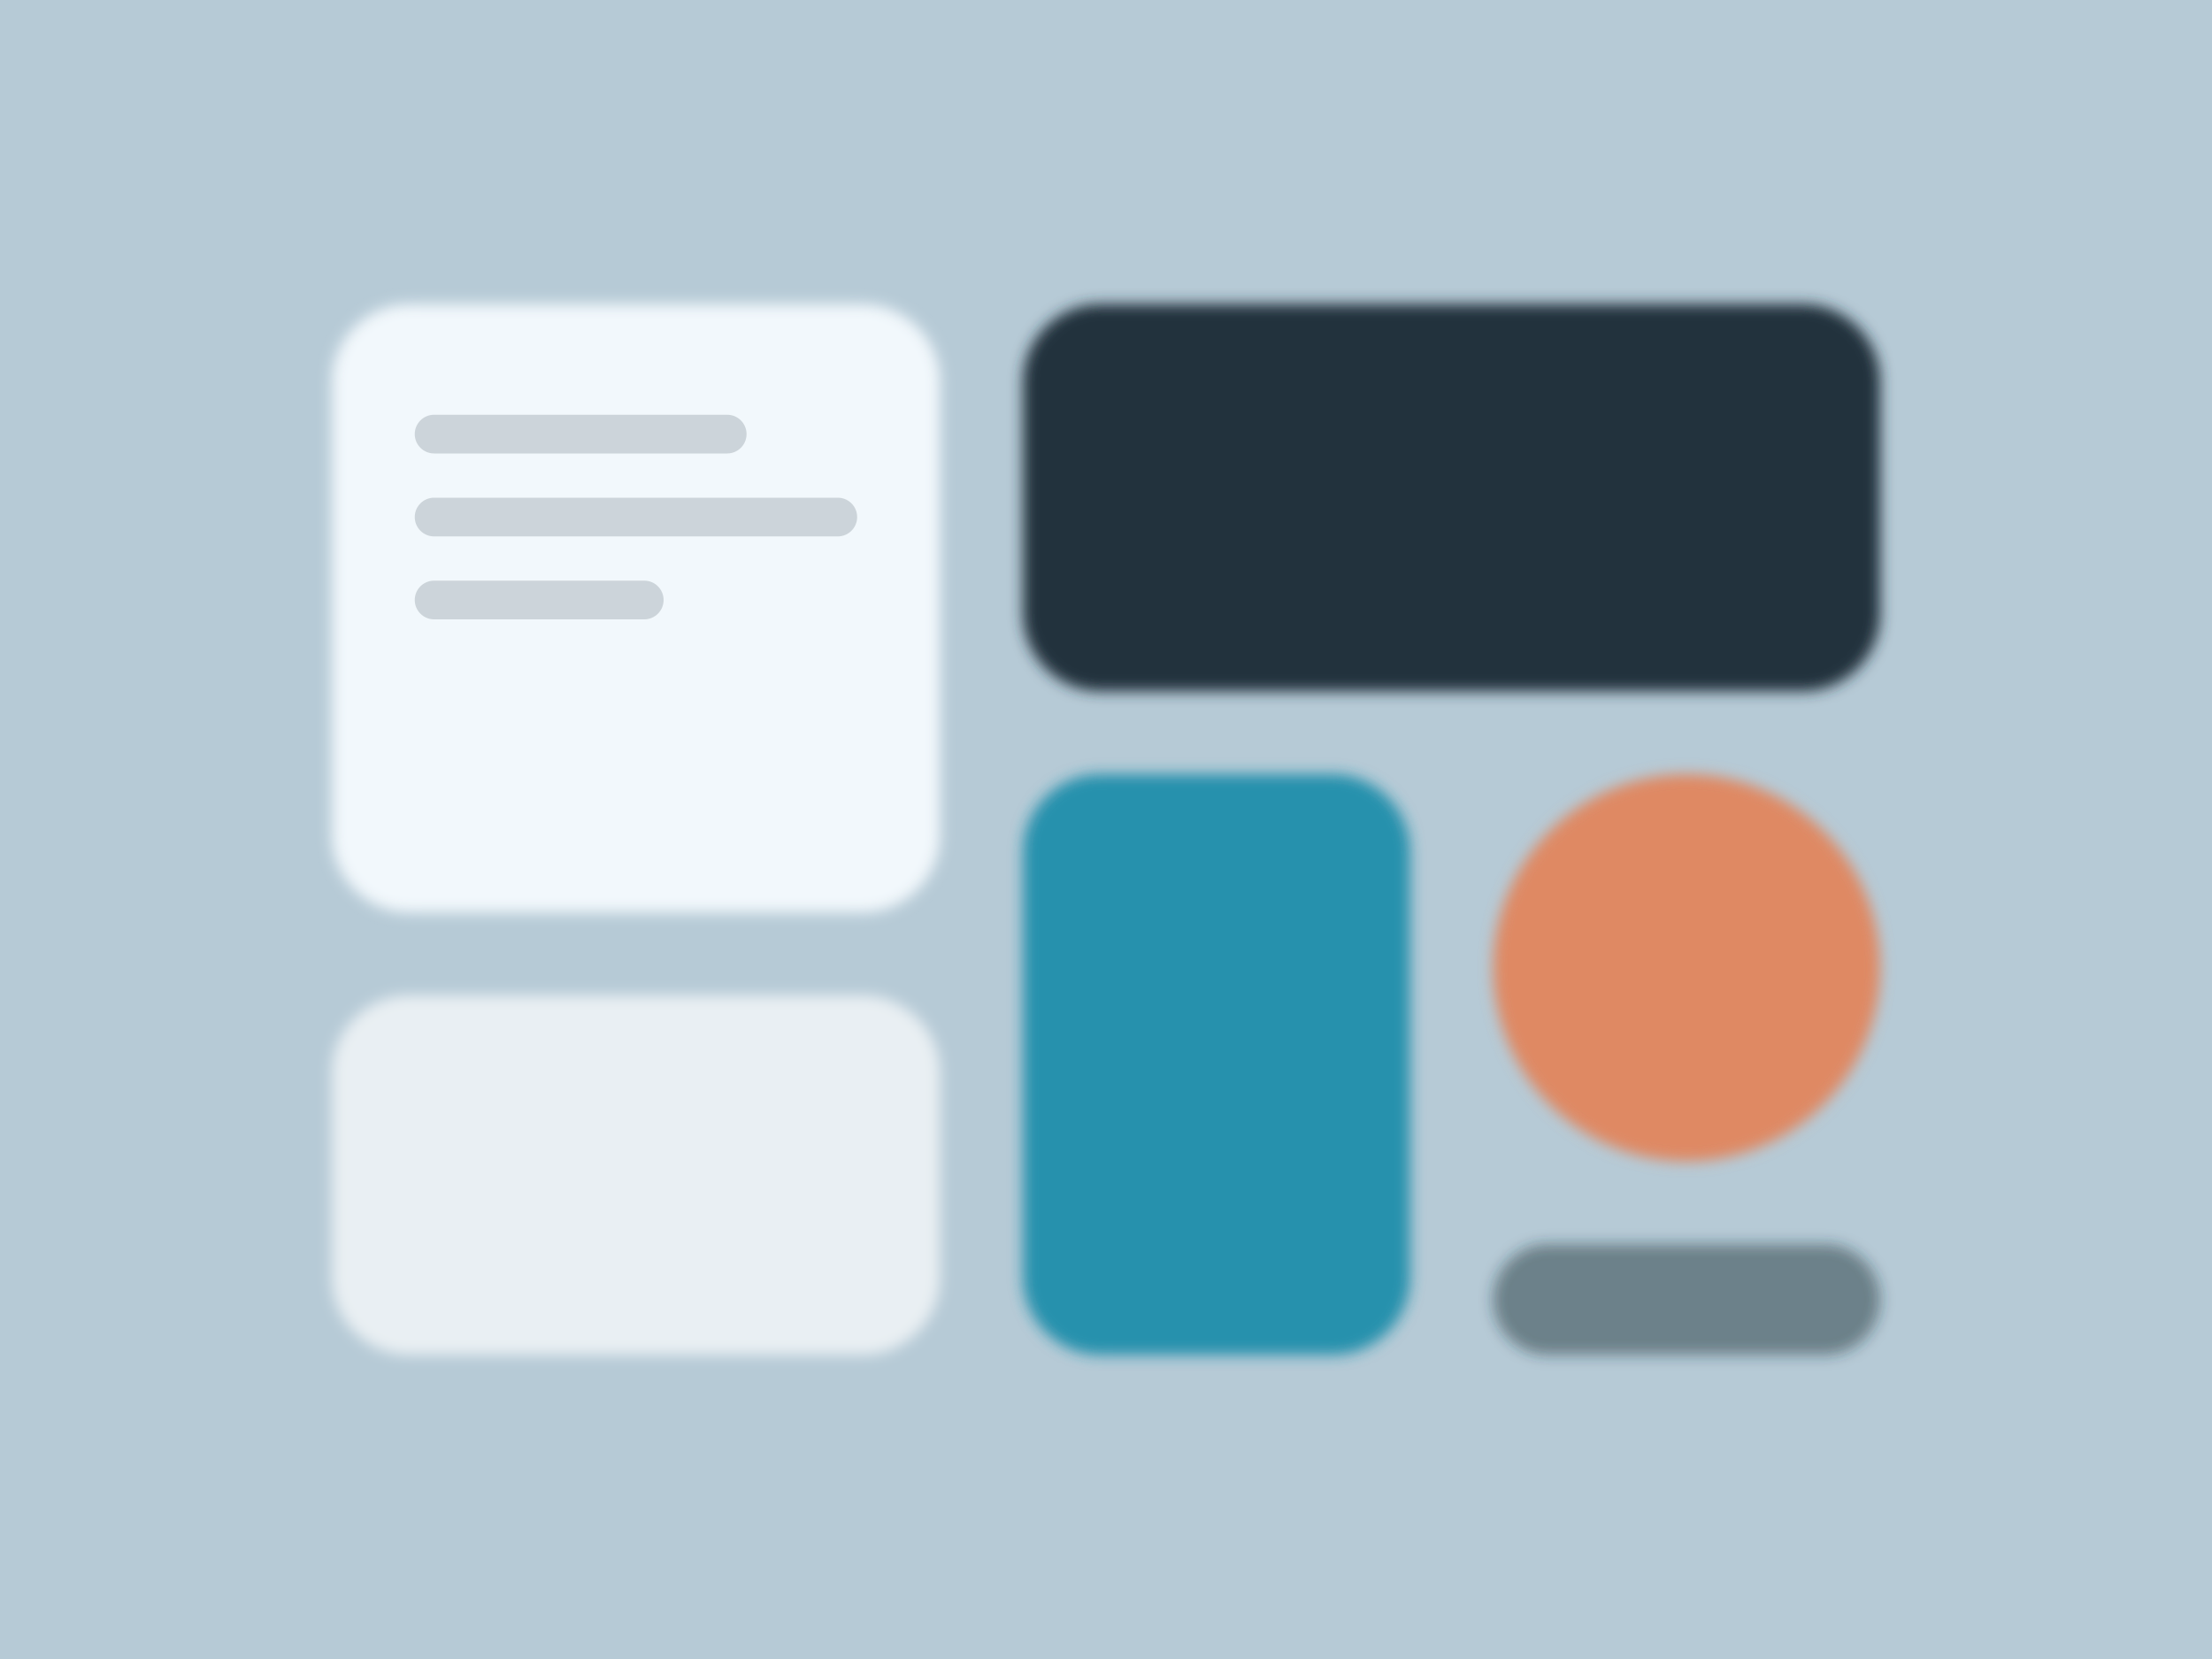
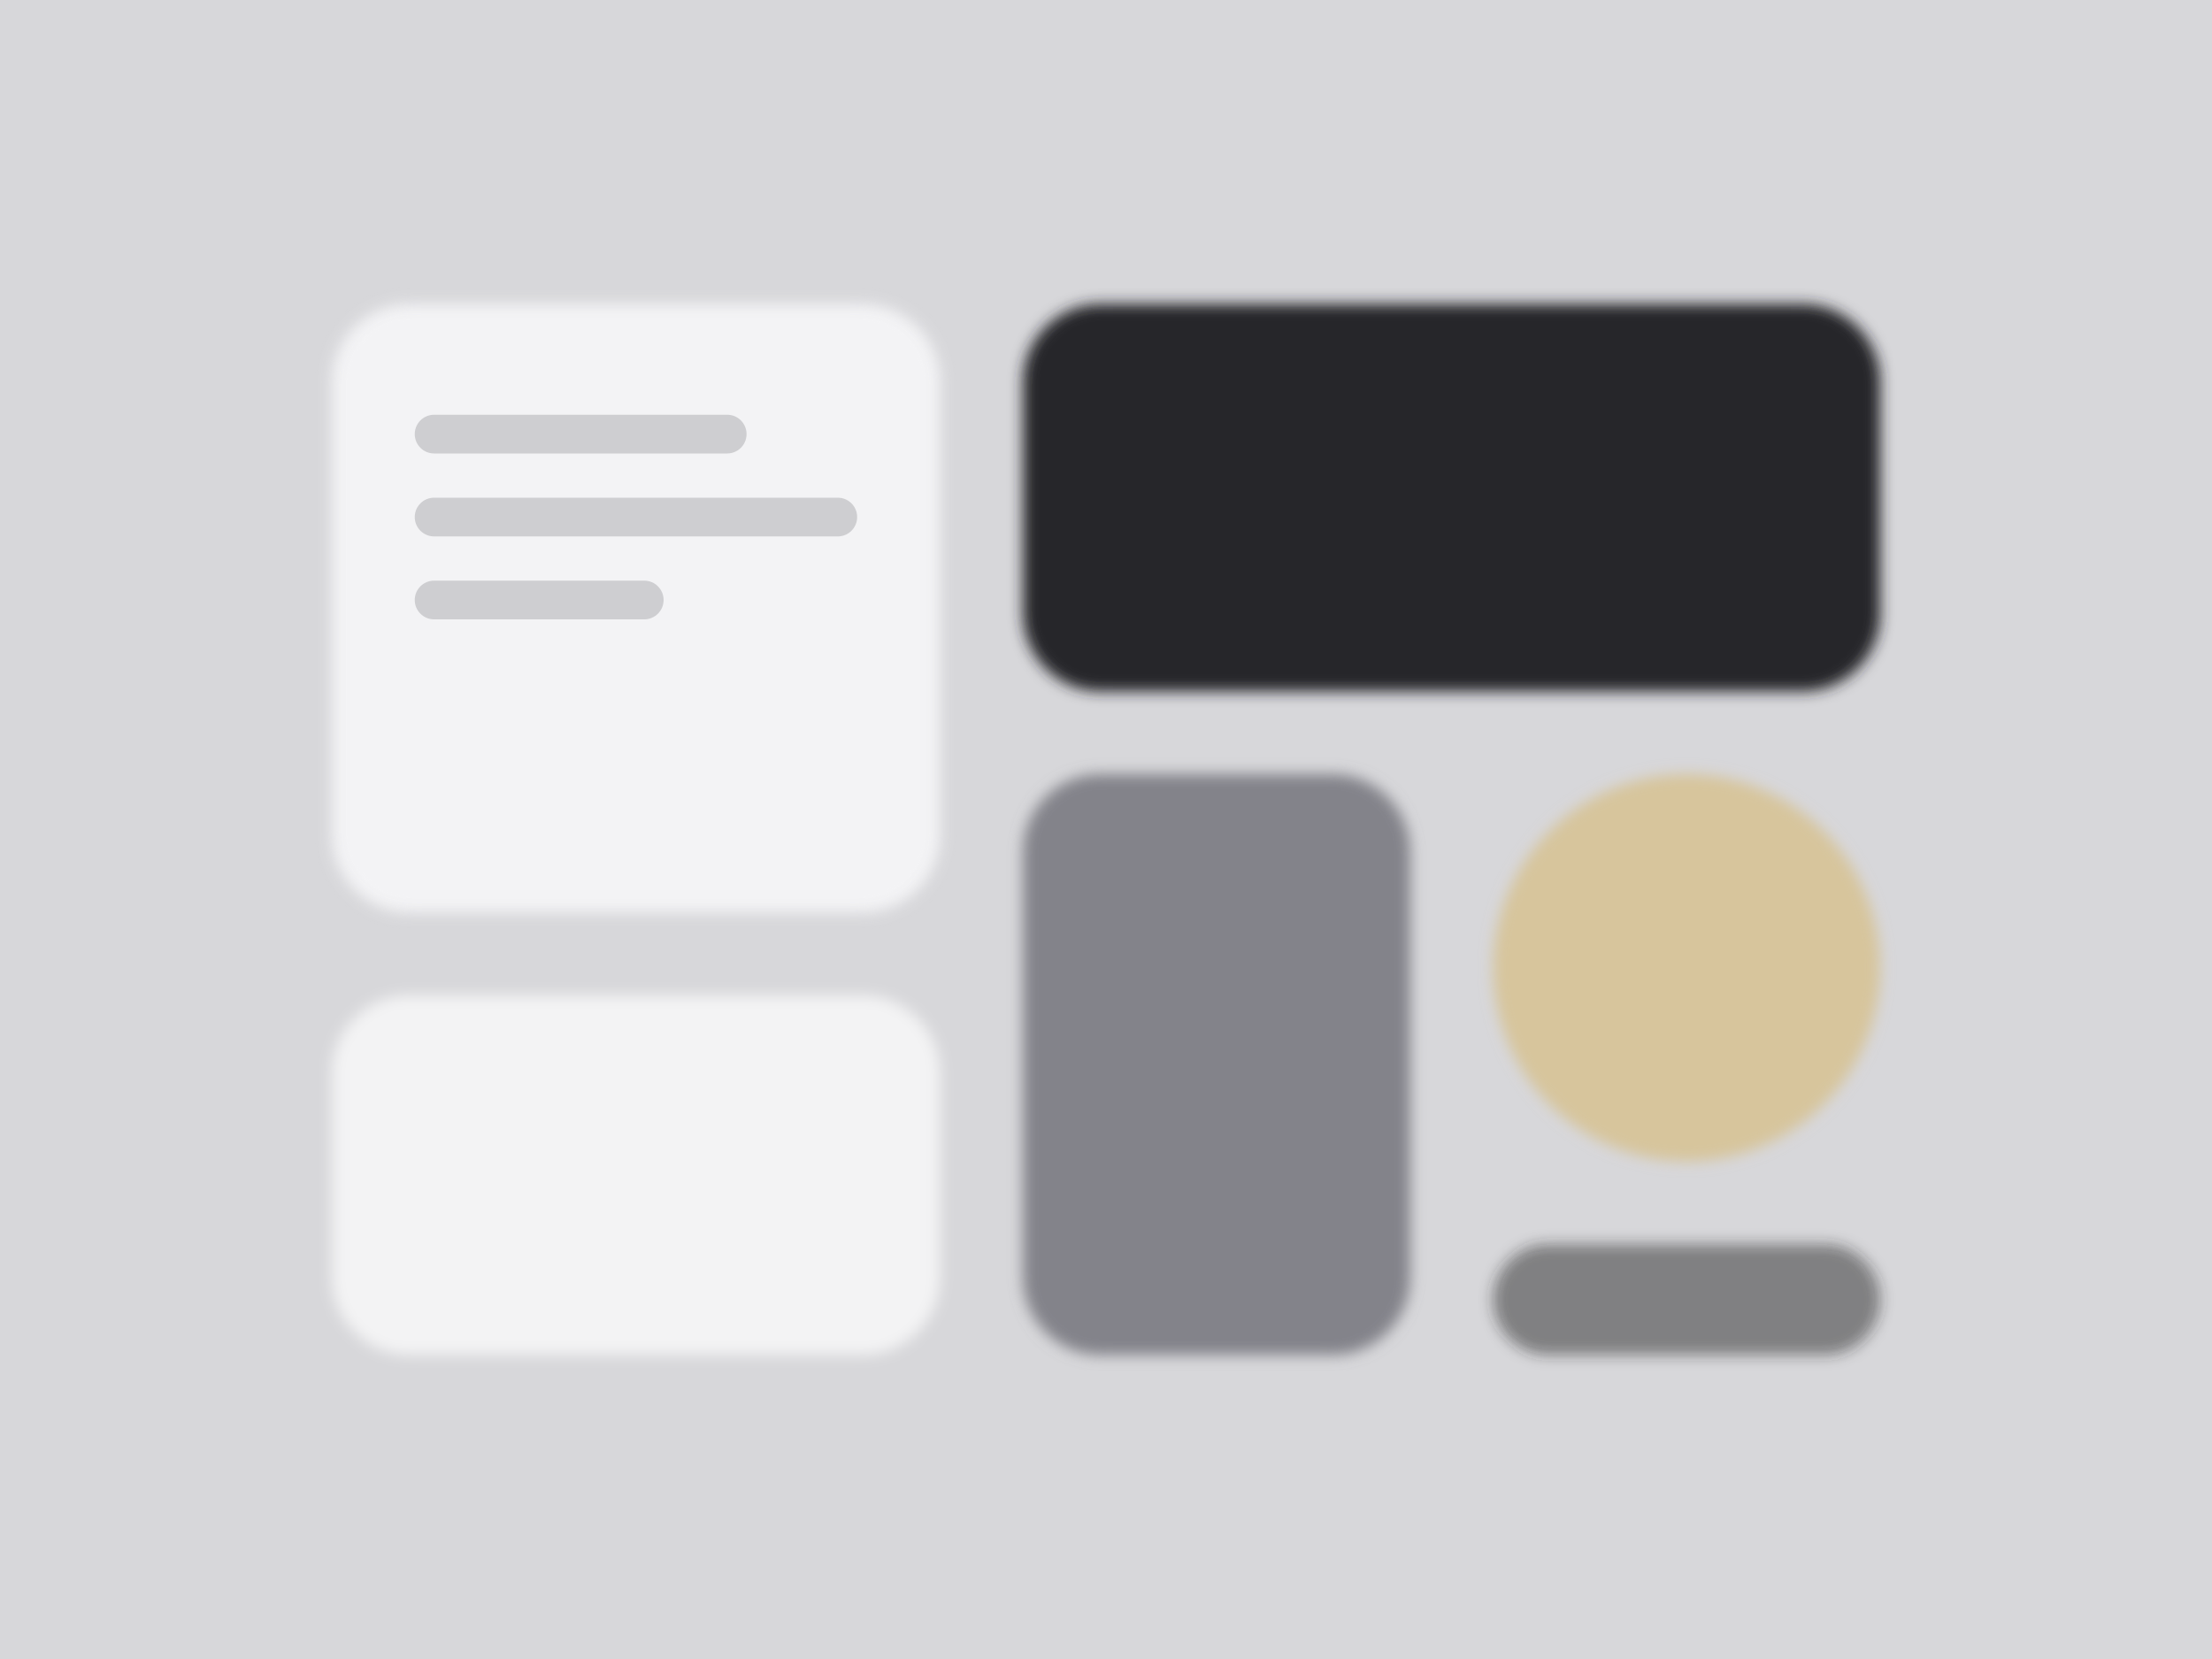
<svg xmlns="http://www.w3.org/2000/svg" viewBox="0 0 800 600" role="img" aria-label="Placeholder artwork for a stealth project">
  <defs>
    <filter id="blur">
      <feGaussianBlur stdDeviation="2.5" />
    </filter>
  </defs>
-   <rect width="800" height="600" fill="#b6cad6" />
+   <rect width="800" height="600" fill="#d7d7da" />
  <g filter="url(#blur)">
-     <rect x="120" y="110" width="220" height="220" rx="28" fill="#f2f8fc" />
-     <rect x="370" y="110" width="310" height="140" rx="28" fill="#22333c" />
-     <rect x="370" y="280" width="140" height="210" rx="28" fill="#2791ad" />
-     <rect x="540" y="280" width="140" height="140" rx="70" fill="#df8963" />
+     <rect x="120" y="110" width="220" height="220" rx="28" fill="#f3f3f5" />
+     <rect x="370" y="110" width="310" height="140" rx="28" fill="#25252a" />
+     <rect x="370" y="280" width="140" height="210" rx="28" fill="#83838a" />
+     <rect x="540" y="280" width="140" height="140" rx="70" fill="#d7c59c" />
    <rect x="120" y="360" width="220" height="130" rx="28" fill="#FFFFFF" opacity="0.7" />
-     <rect x="540" y="450" width="140" height="40" rx="20" fill="#22333c" opacity="0.5" />
+     <rect x="540" y="450" width="140" height="40" rx="20" fill="#25252a" opacity="0.5" />
  </g>
-   <g fill="#22333c" opacity="0.18">
+   <g fill="#25252a" opacity="0.18">
    <rect x="150" y="150" width="120" height="14" rx="7" />
    <rect x="150" y="180" width="160" height="14" rx="7" />
    <rect x="150" y="210" width="90" height="14" rx="7" />
  </g>
</svg>
